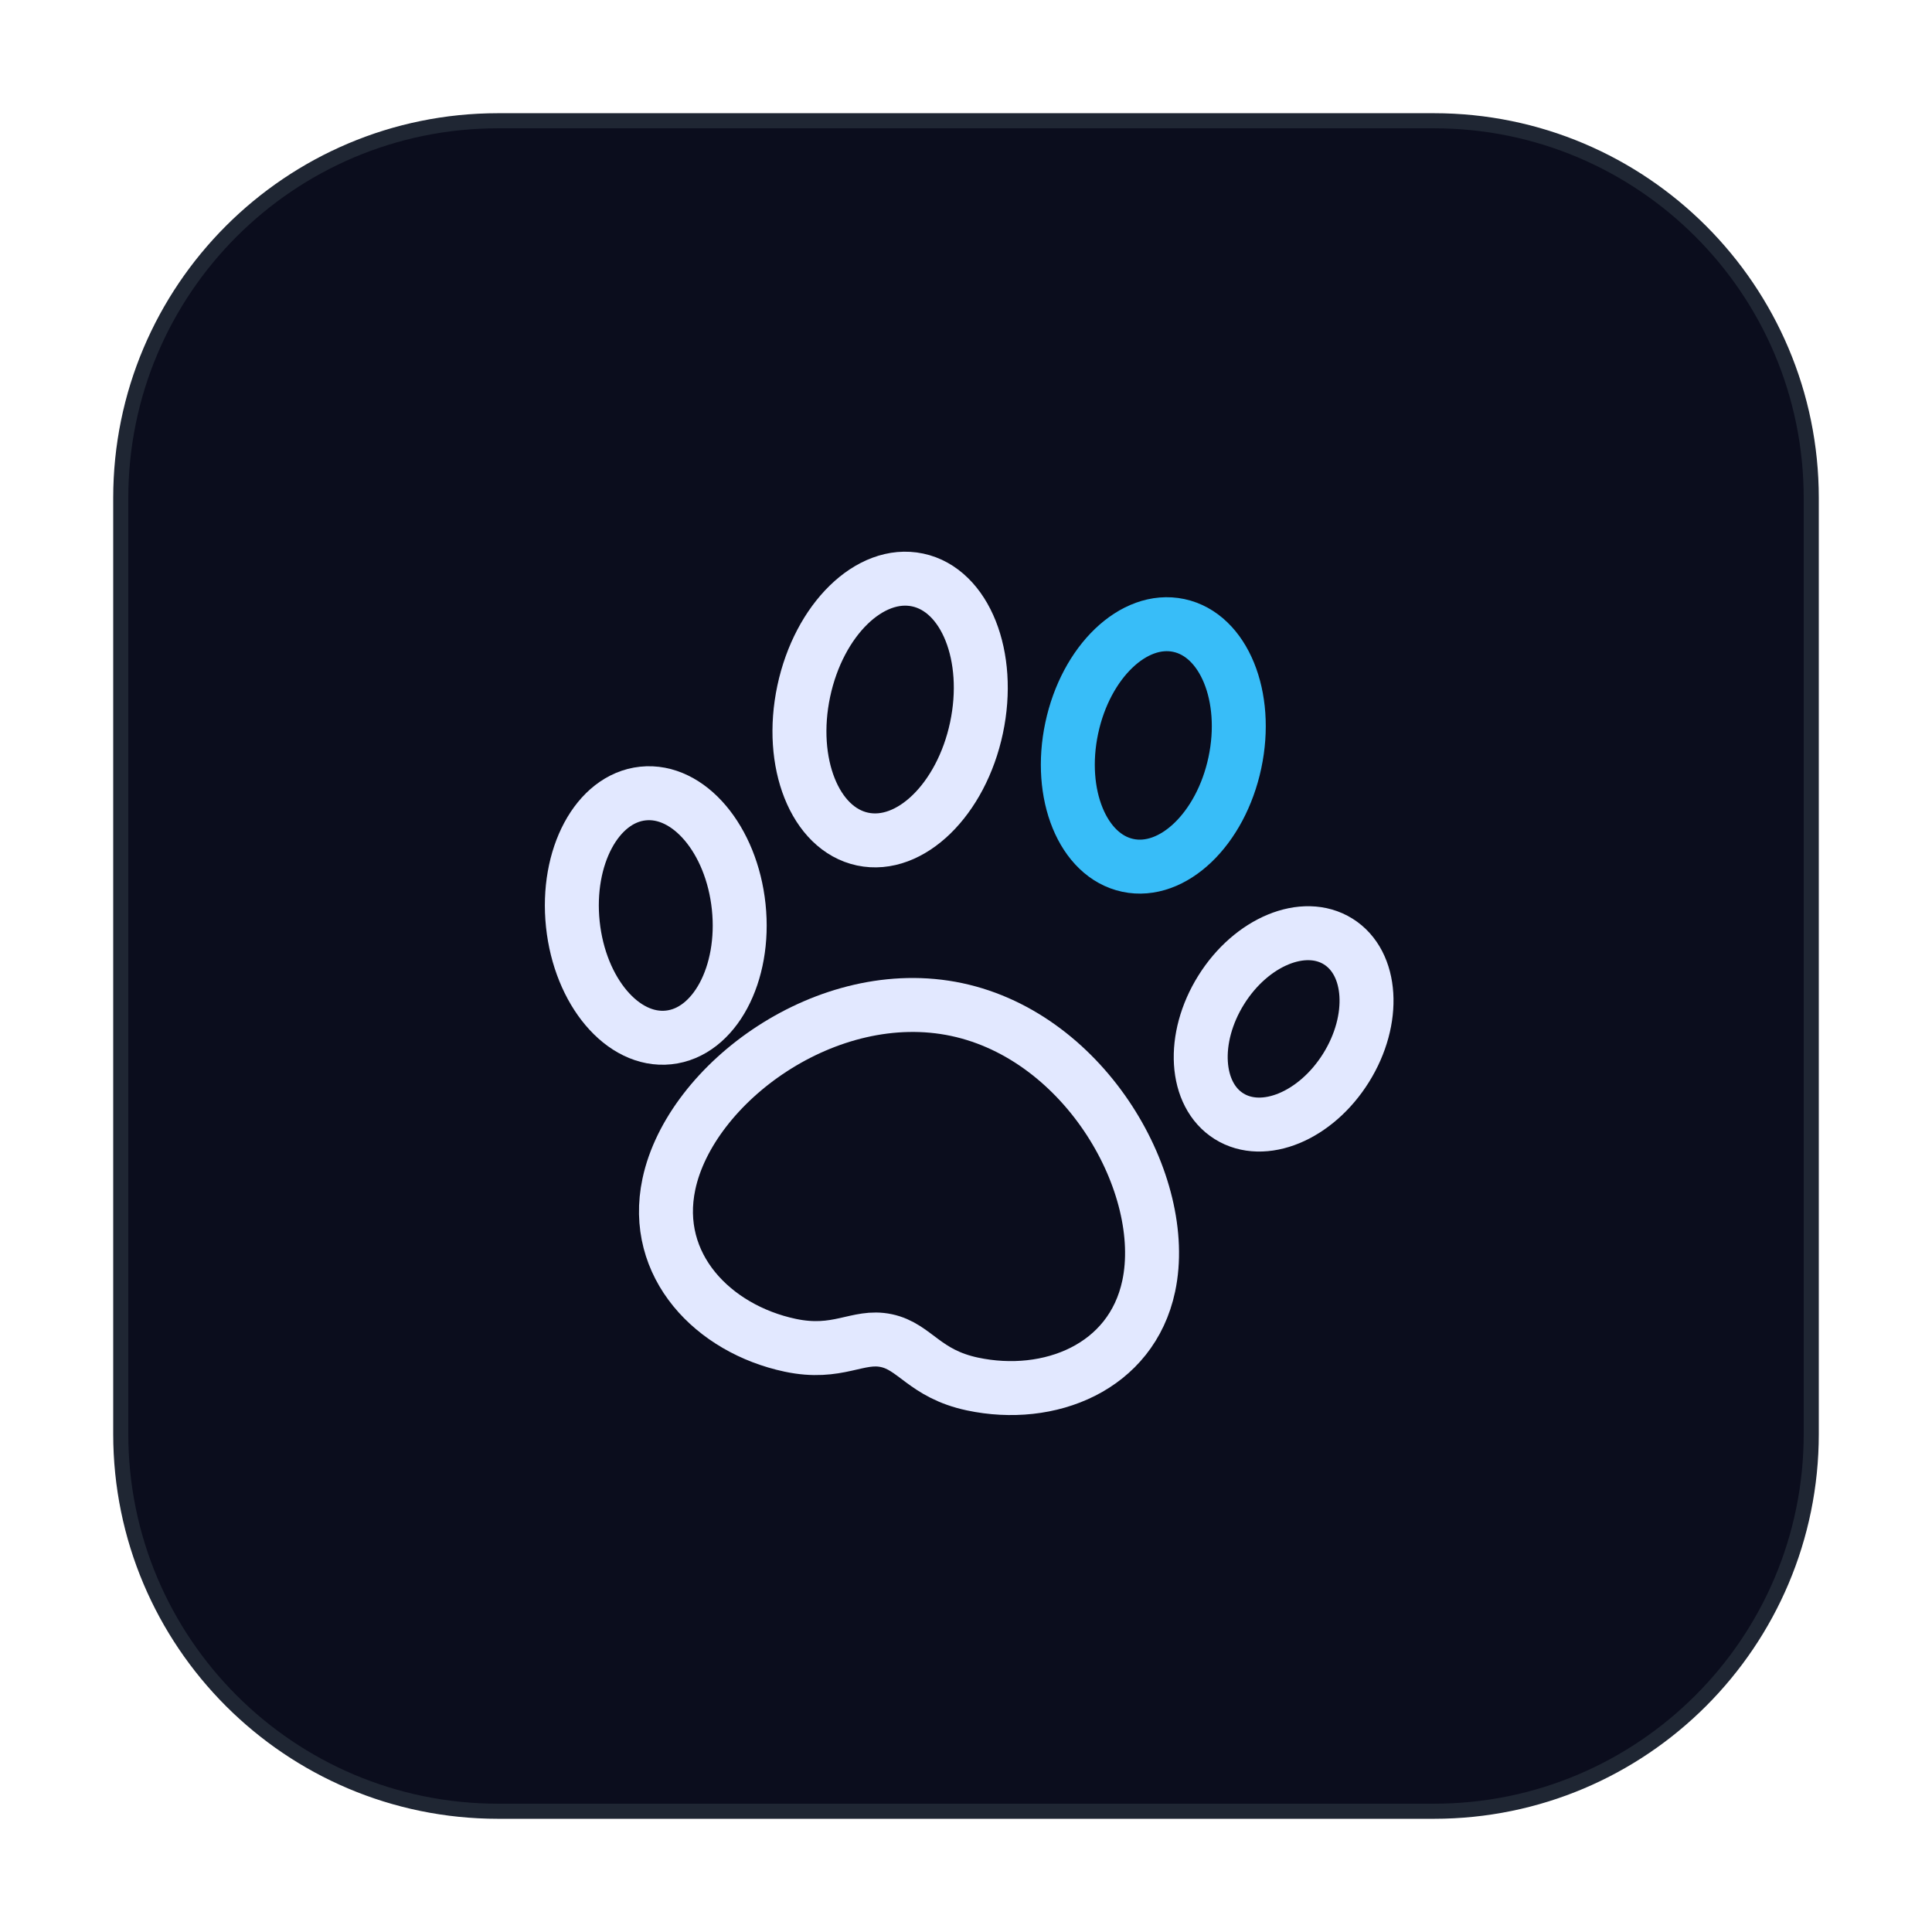
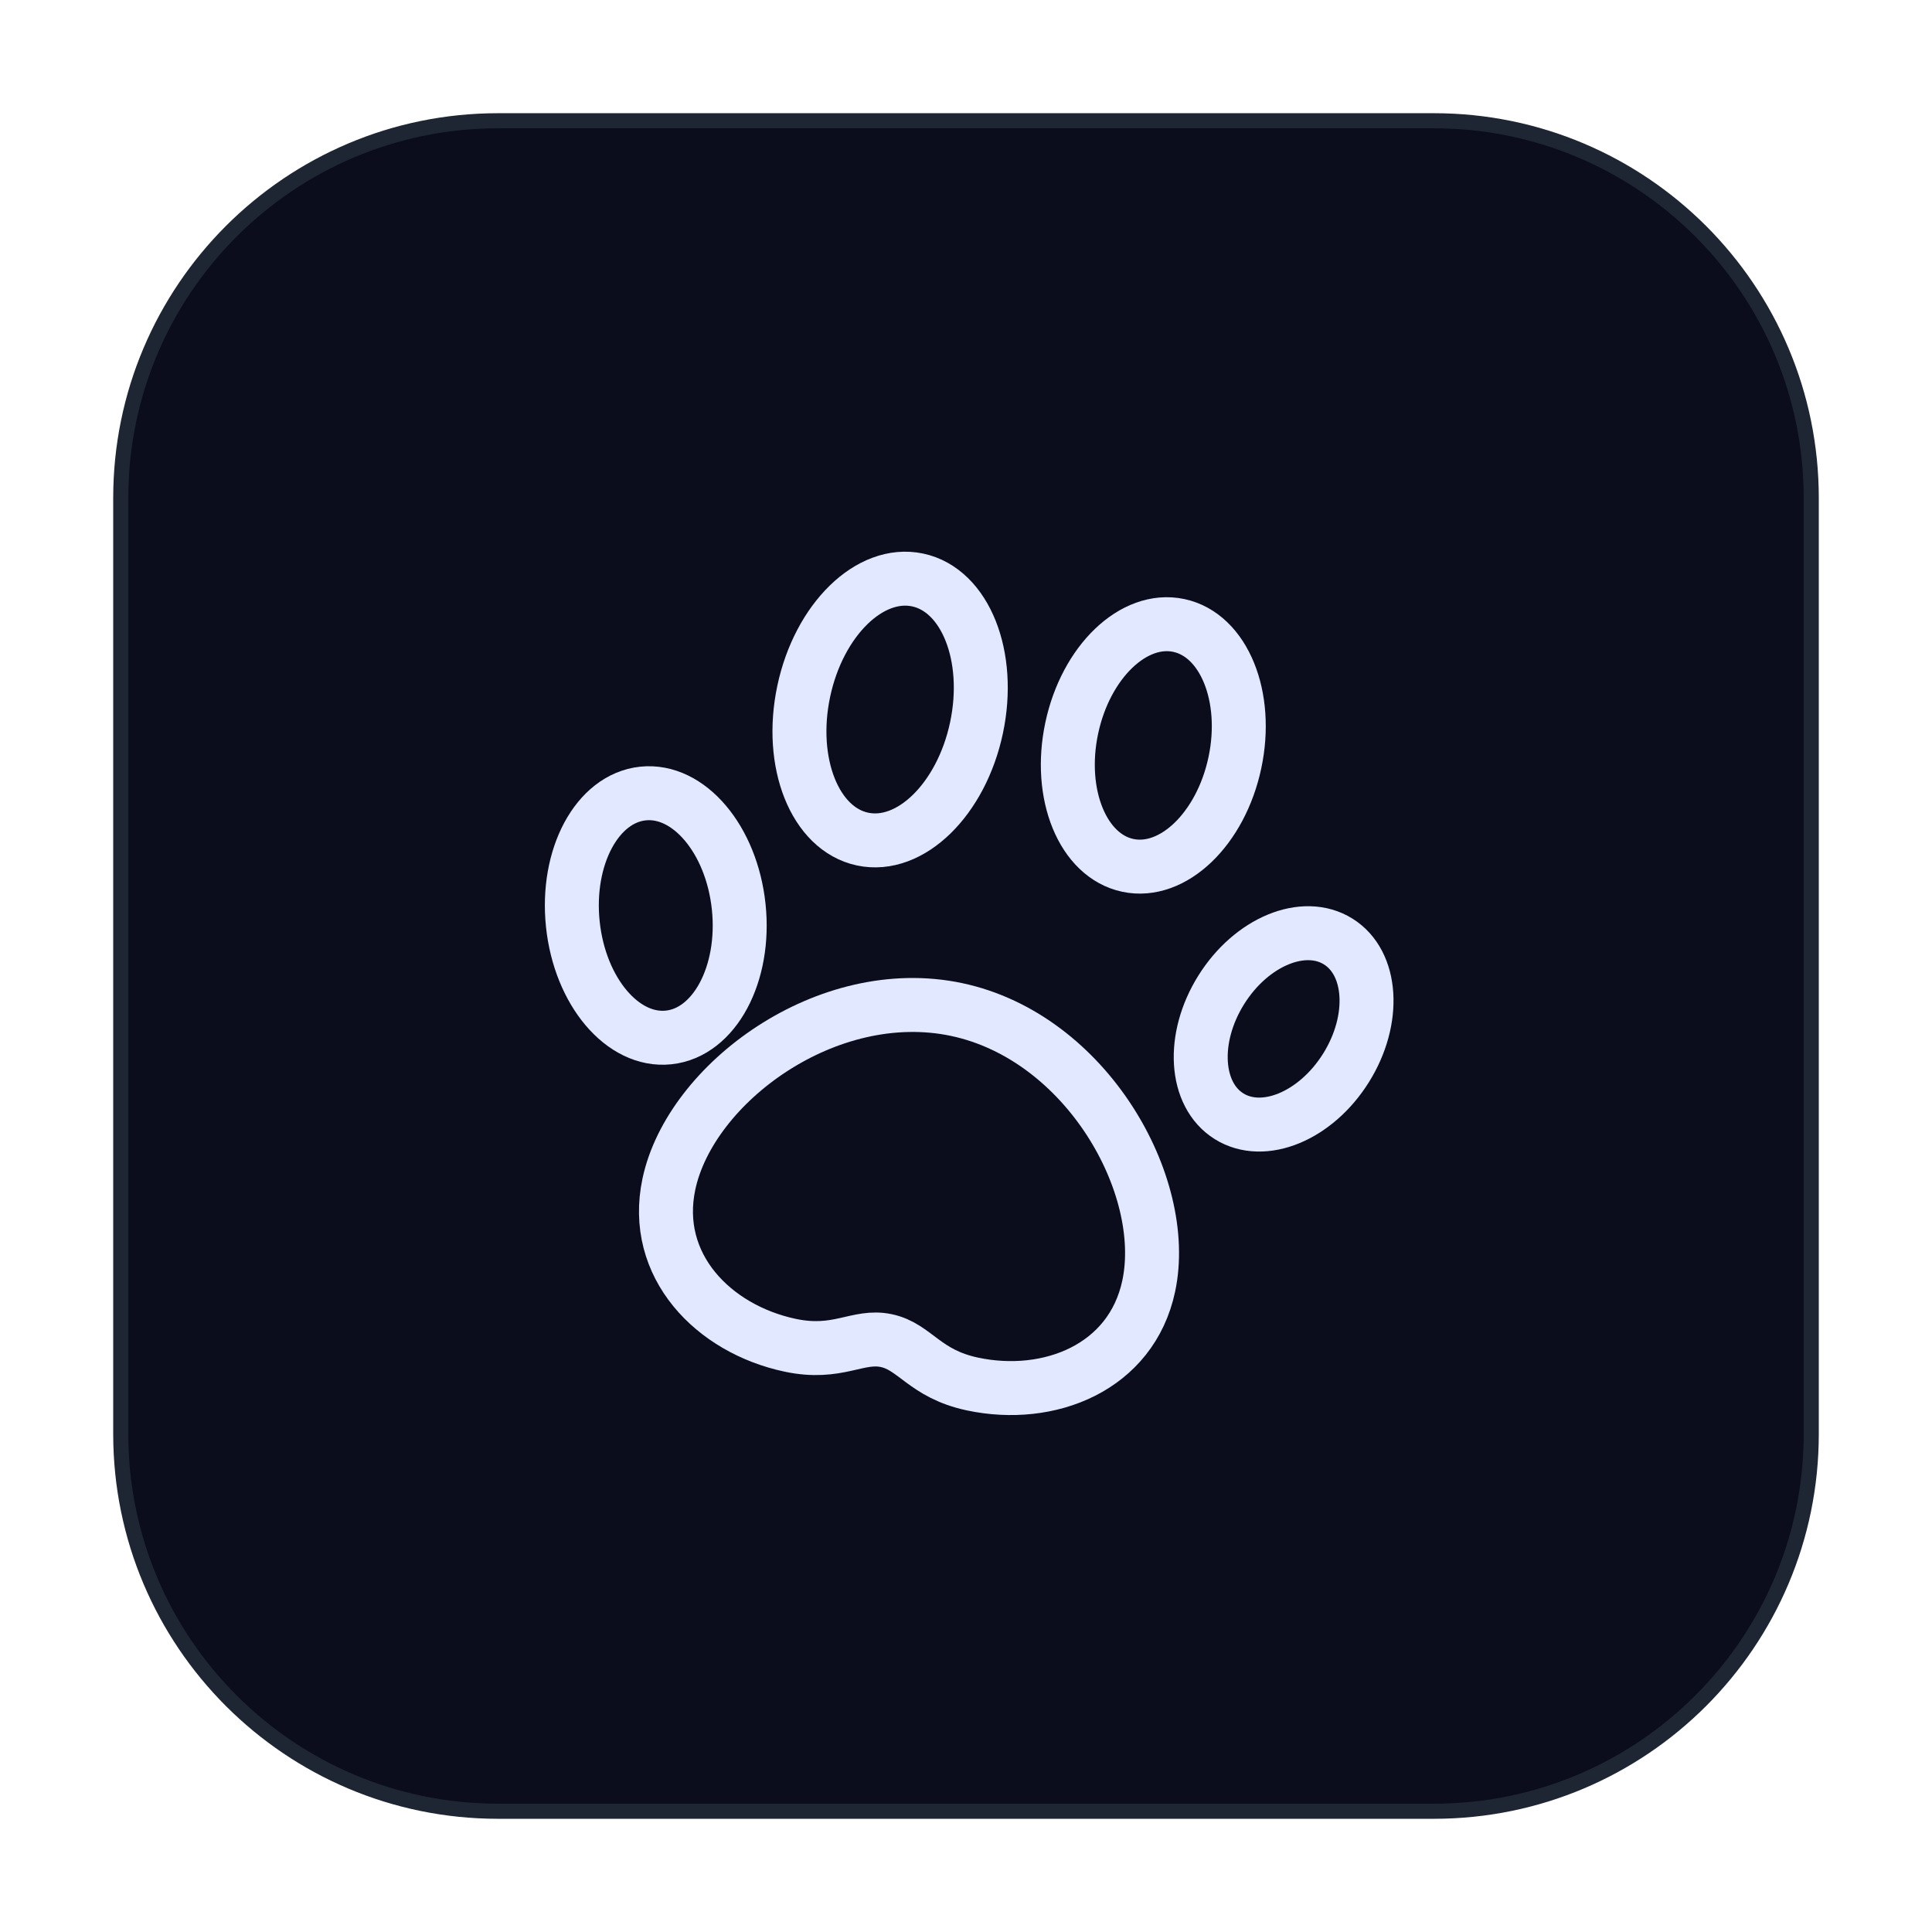
<svg xmlns="http://www.w3.org/2000/svg" viewBox="0 0 1024 1024" width="1024" height="1024" fill="none" stroke="#E2E8FF" stroke-width="28" stroke-linecap="round" stroke-linejoin="round">
  <rect x="64" y="64" width="896" height="896" rx="200" fill="#0B0D1D" stroke="#1F2633" stroke-width="8" />
  <g transform="rotate(12 512 512) translate(512 520) scale(26) translate(-12 -12)" stroke-width="1.1">
    <ellipse cx="5.6" cy="12" rx="1.7" ry="2.5" transform="rotate(-18 5.6 12)" />
    <ellipse cx="9.4" cy="6.9" rx="1.8" ry="2.7" />
-     <ellipse cx="14.8" cy="6.5" rx="1.7" ry="2.5" stroke="#38BDF8" />
+     <ellipse cx="14.8" cy="6.5" rx="1.7" ry="2.5" />
    <ellipse cx="18.6" cy="11.6" rx="1.5" ry="2.1" transform="rotate(20 18.6 11.6)" />
    <path d="M12 12.6c-2.7 0-5 2.6-5 4.7 0 1.7 1.5 2.7 3.1 2.7 1 0 1.3-.5 1.9-.5s.9.5 1.9.5c1.6 0 3.1-1 3.1-2.7 0-2.1-2.3-4.7-5-4.7z" />
  </g>
</svg>
